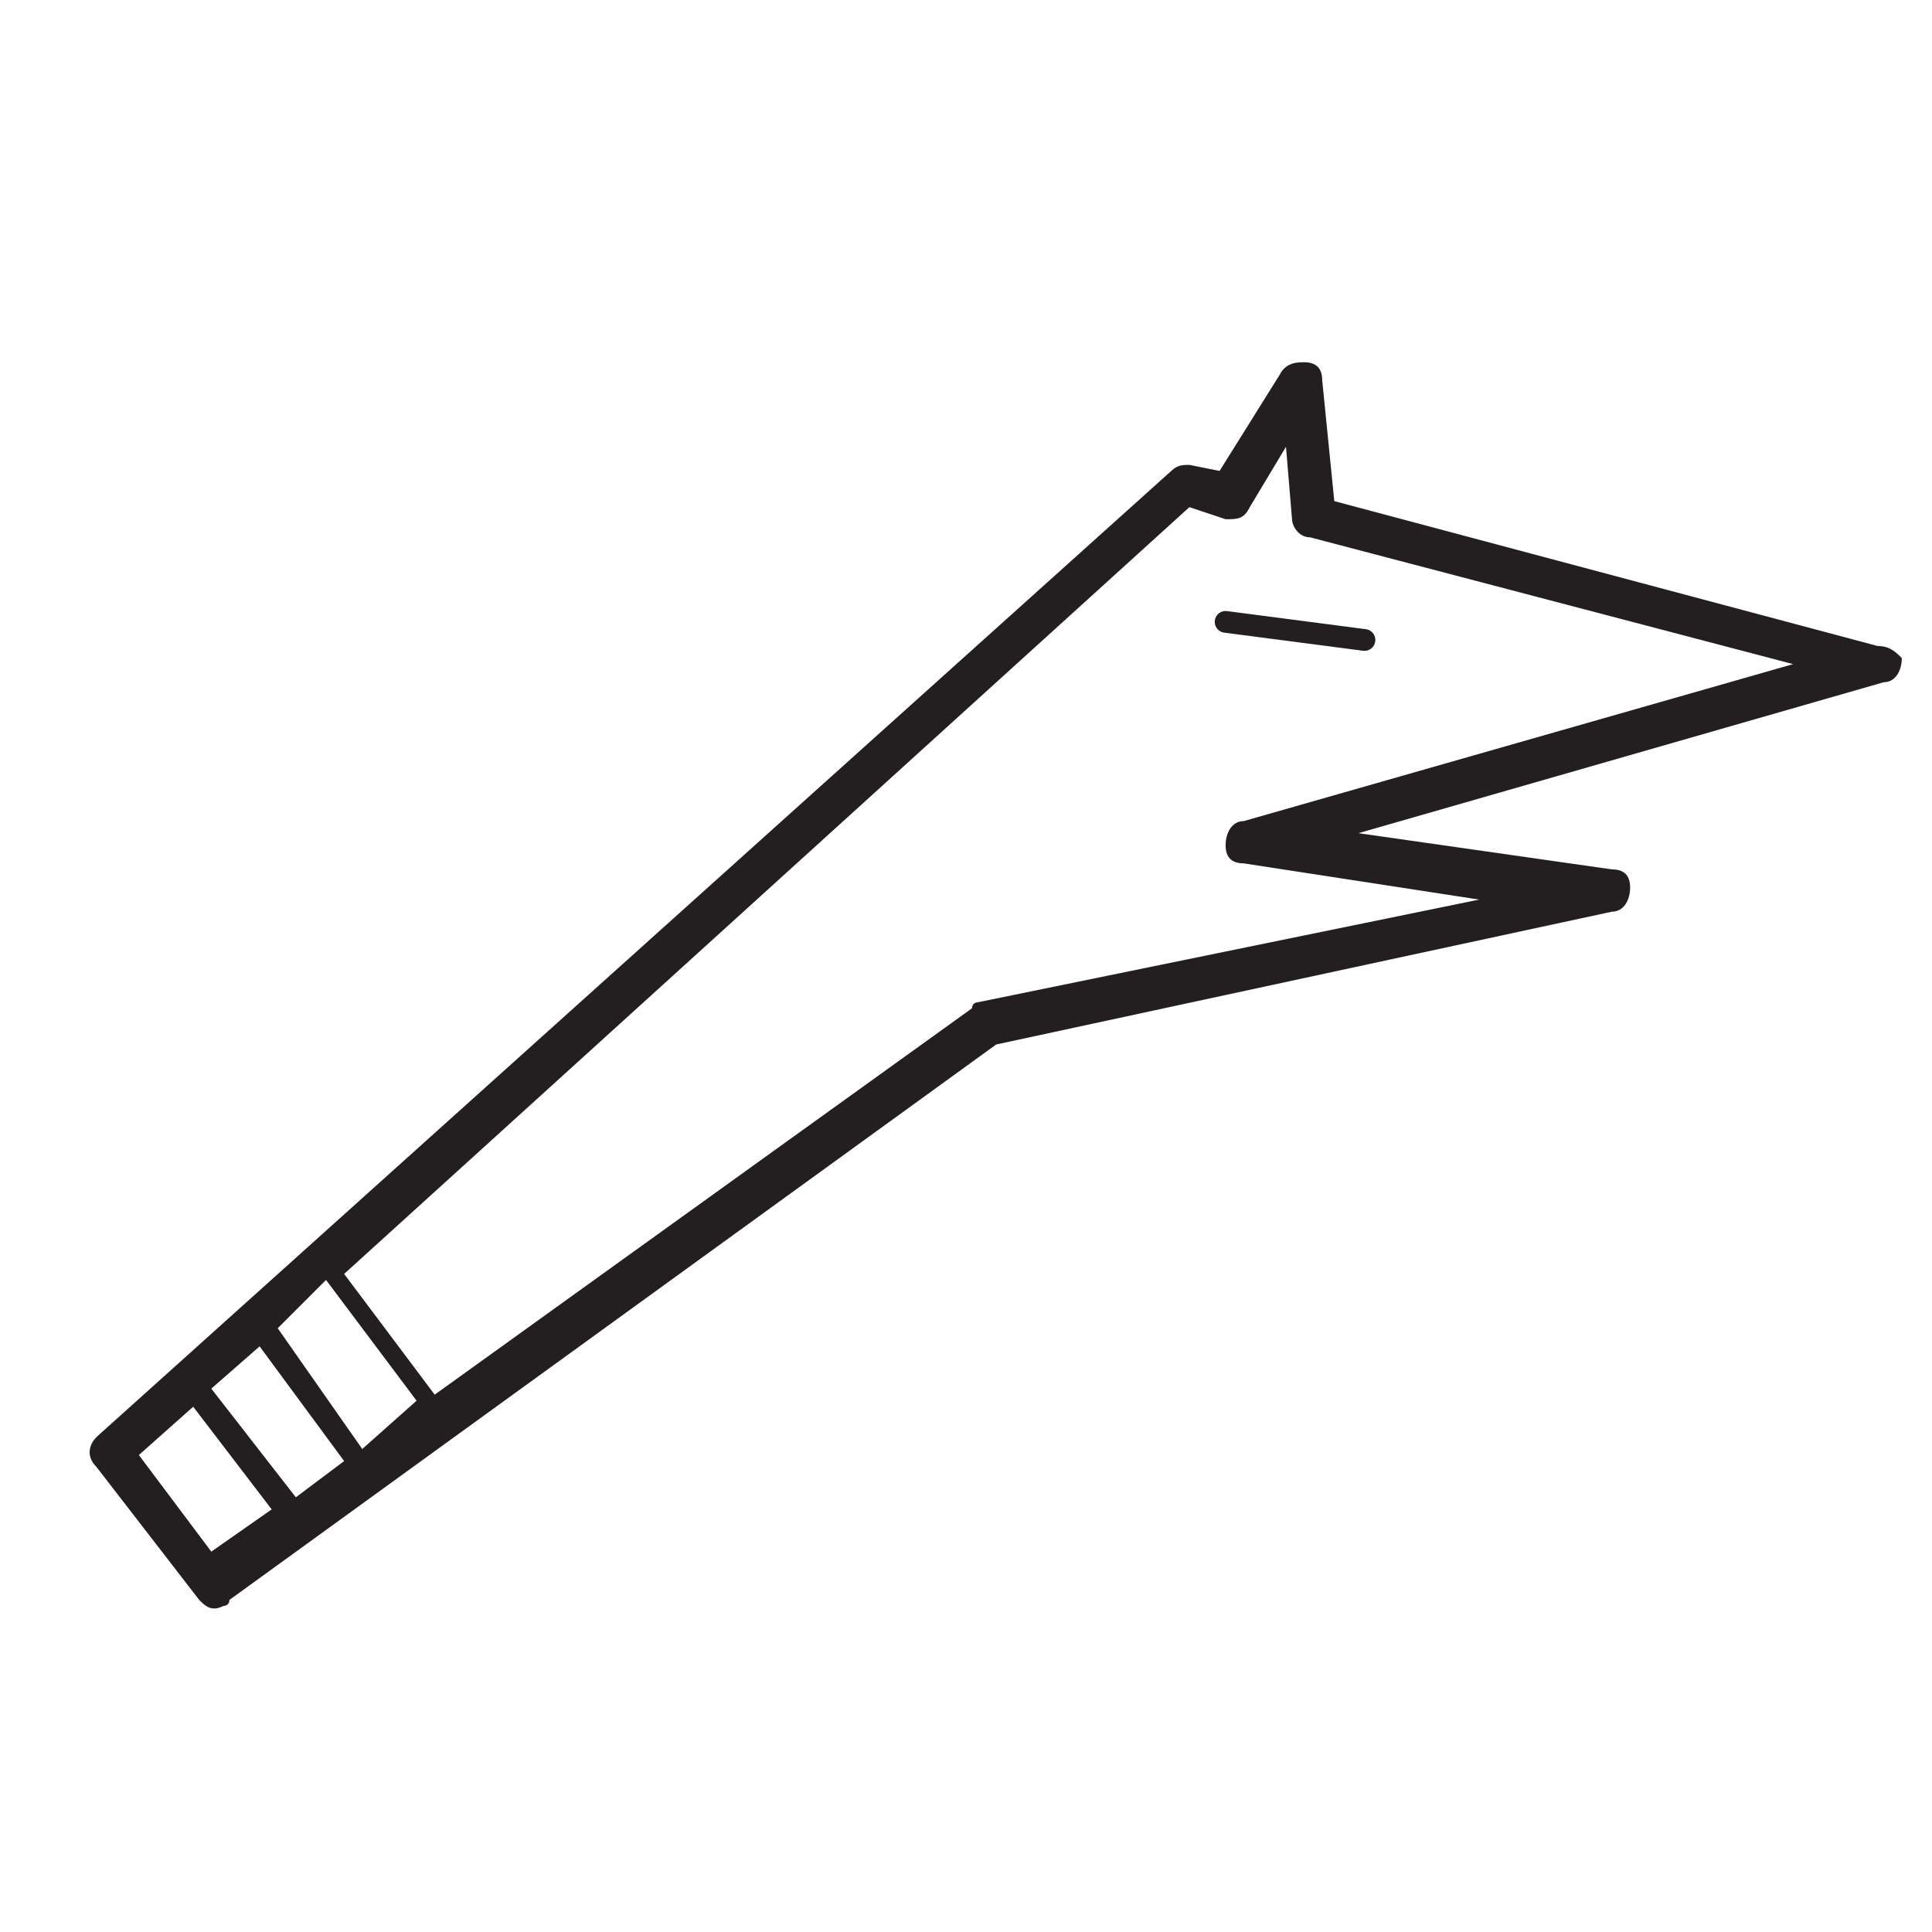
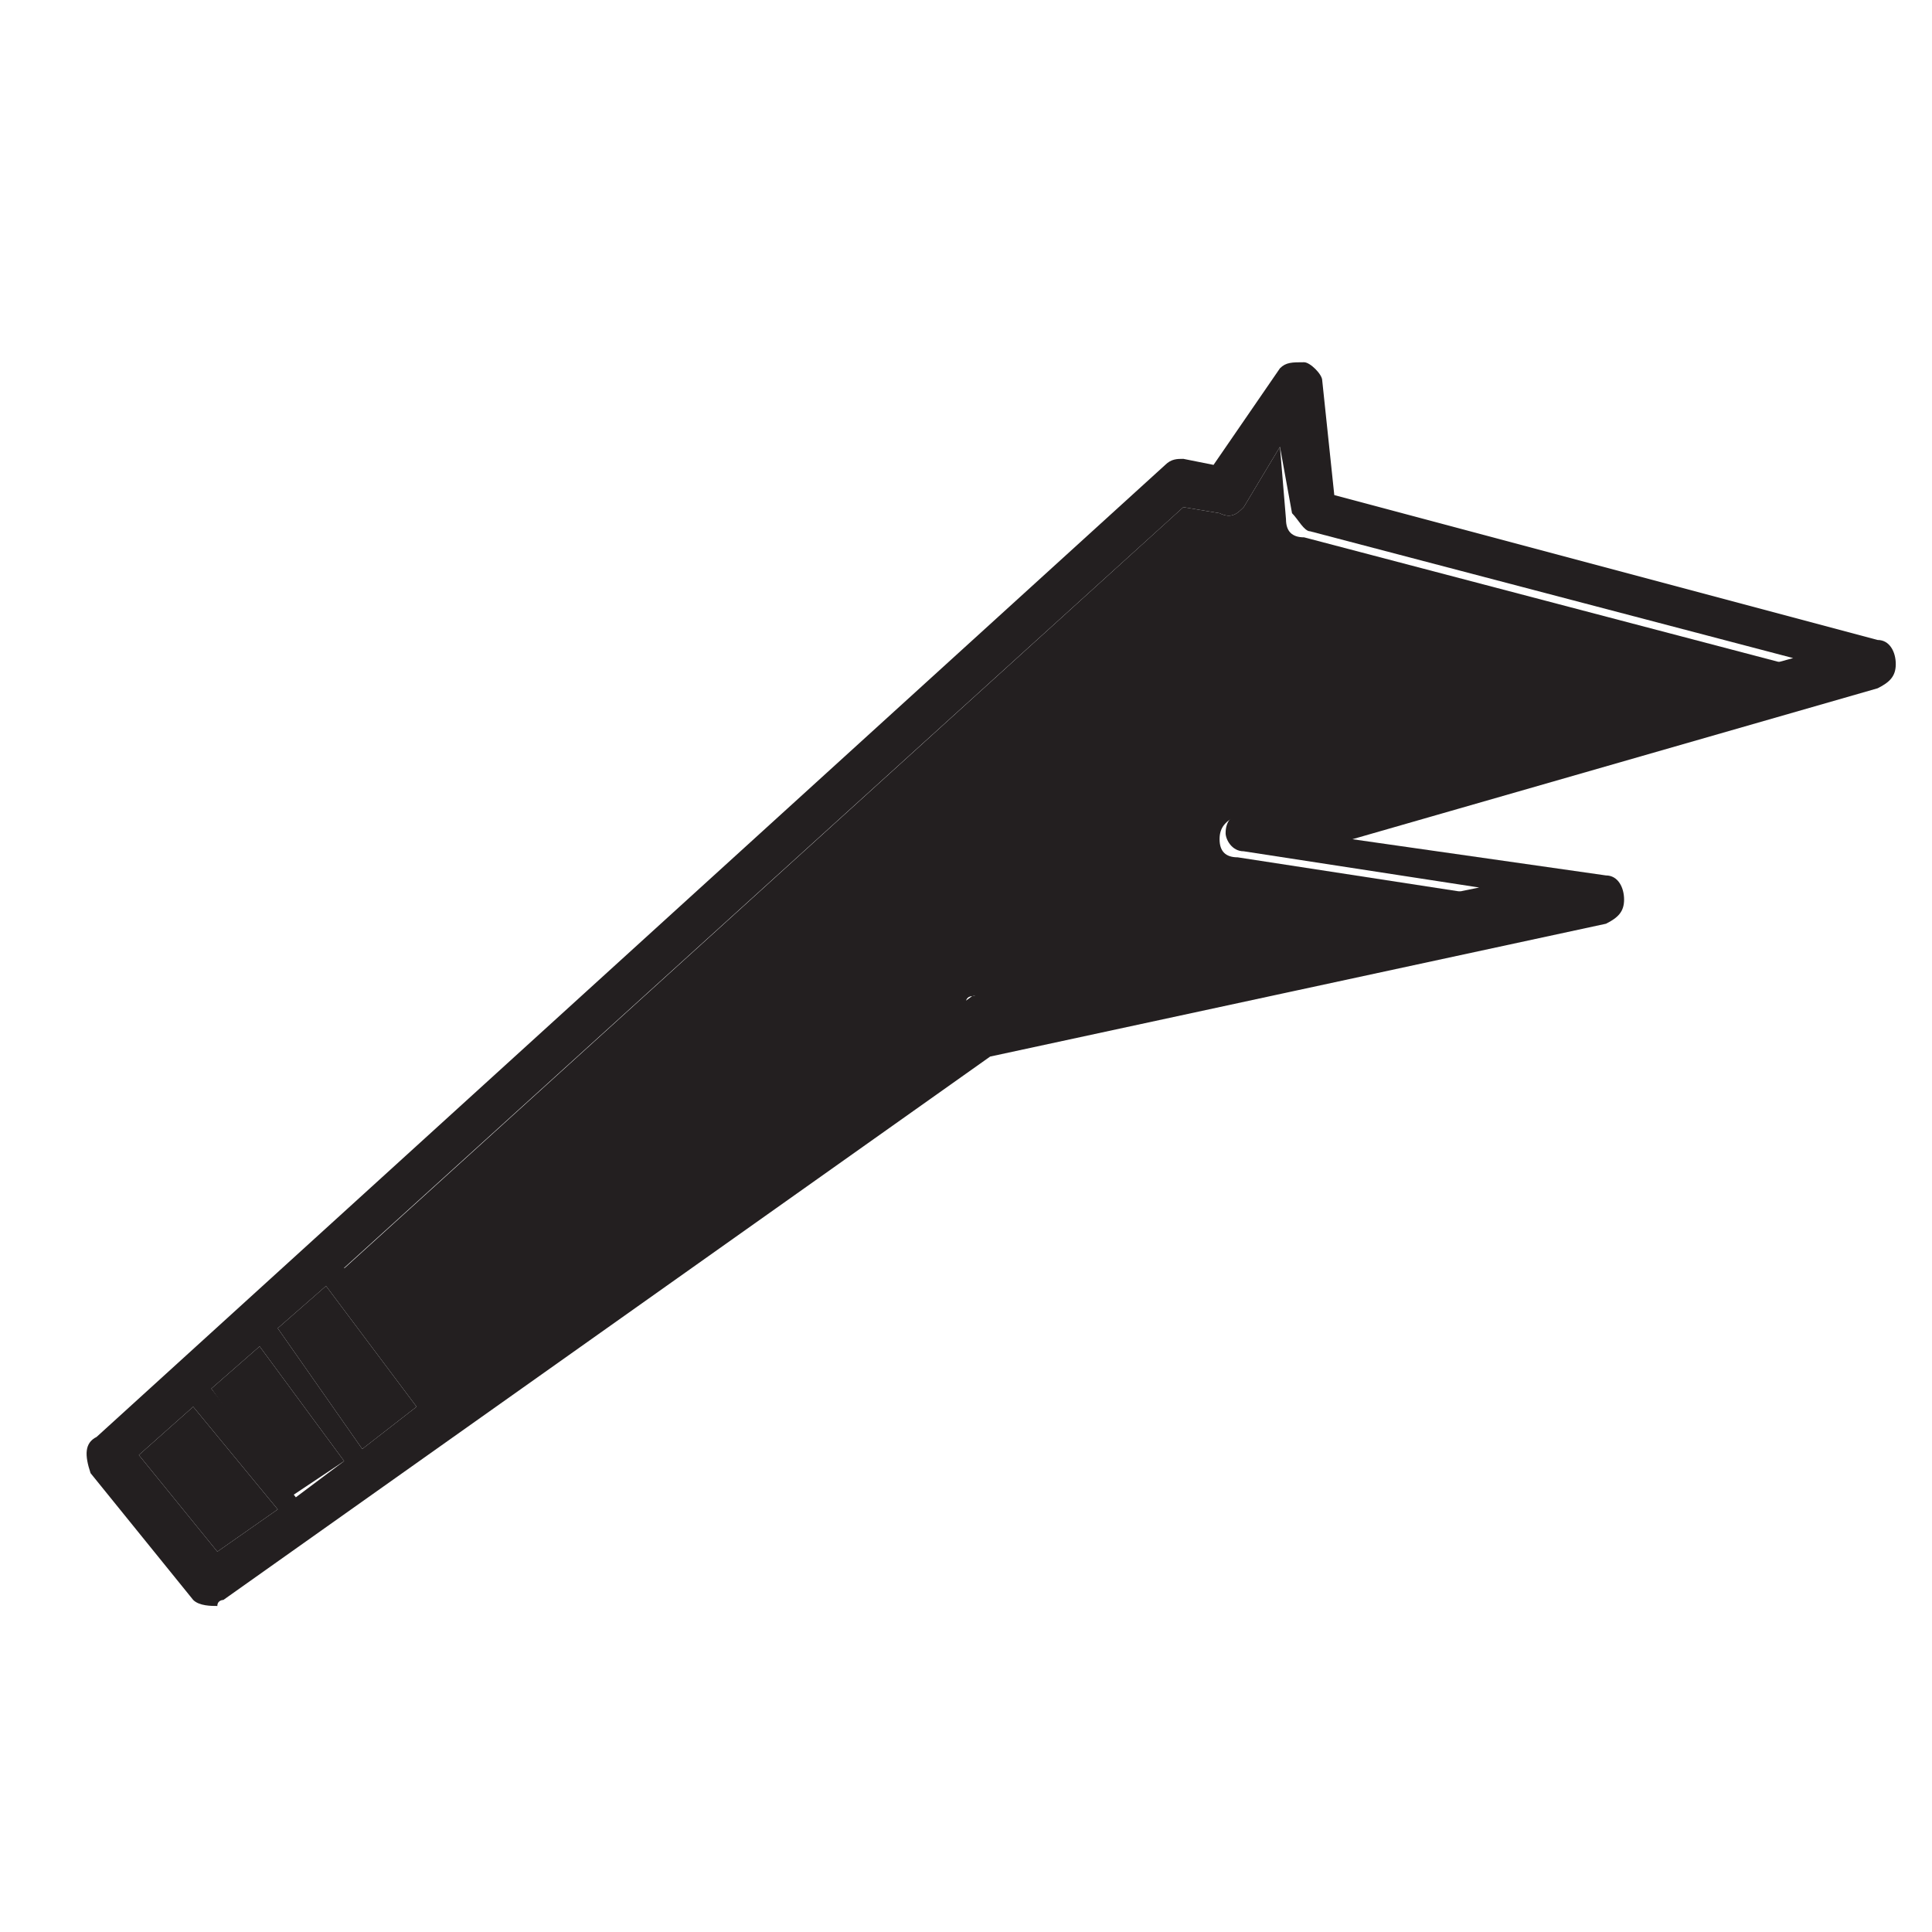
<svg xmlns="http://www.w3.org/2000/svg" width="32" height="32" viewBox="0 0 32 32">
-   <path fill="none" stroke="#231F20" stroke-linecap="round" stroke-linejoin="round" stroke-miterlimit="10" stroke-width=".36" d="M20.3 10.3l2.3.3" />
-   <path fill="#231F20" d="M31.1 10.7l-9-2.4-.2-2c0-.2-.1-.3-.3-.3-.1 0-.3 0-.4.2l-1 1.6-.5-.1c-.1 0-.2 0-.3.1l-17.8 16c-.1.1-.2.3 0 .5l1.7 2.2c.1.1.2.2.4.1 0 0 .1 0 .1-.1l12.7-9.2 10.2-2.2c.2 0 .3-.2.3-.4s-.1-.3-.3-.3l-4.2-.6 8.7-2.5c.2 0 .3-.2.3-.4-.1-.1-.2-.2-.4-.2zM4.6 22l.8-.8 1.5 2-.9.8-1.4-2zm1.1 2.2l-.8.6L3.5 23l.8-.7 1.4 1.9zm-3.4-.1l.9-.8L4.5 25l-1 .7-1.2-1.6zm18.3-10.5c-.2 0-.3.2-.3.4s.1.3.3.3l3.9.6-8.3 1.7s-.1 0-.1.1l-8.9 6.4-1.5-2 14-12.7.6.2c.2 0 .3 0 .4-.2l.6-1 .1 1.2c0 .1.1.3.3.3l8 2.1-9.1 2.6z" />
+   <g fill="#231F20">
+     <path d="M20.6 8.4l.6-1 .1 1.2c0 .2.1.3.3.3l8 2.1-9.1 2.5c-.2.1-.3.2-.3.4s.1.3.3.3l3.9.6-8.3 1.7s-.1 0-.1.1l-8.9 6.5-1.5-2 14-12.7.6.1c.2.1.3 0 .4-.1zM6.9 23.3L6 24l-1.4-2 .8-.7zm-2.6-1l1.4 1.9-.9.6L3.5 23zm-2 1.8l.9-.8L4.6 25l-1 .7z" />
+     <path d="M5.7 24.2l-1.4-1.9-.8.7 1.4 1.8.8-.6zM6 24l.9-.7-1.5-2-.8.7L6 24zM21.2 7.4l-.6 1c-.1.1-.2.2-.4.1l-.6-.1L5.7 21l1.5 2 8.9-6.5s.1 0 .1-.1l8.3-1.7-3.9-.6c-.2 0-.3-.2-.3-.3 0-.2.1-.3.3-.4l9.1-2.5-8-2.1c-.1 0-.2-.2-.3-.3l-.2-1.1zm-18 15.9l-.9.8 1.3 1.6 1-.7-1.4-1.7zm-1.6.5L19.3 7.7c.1-.1.2-.1.3-.1l.5.1 1.1-1.6c.1-.1.2-.1.4-.1.1 0 .3.2.3.3l.2 1.9 9 2.4c.2 0 .3.2.3.4s-.1.3-.3.4l-8.7 2.5 4.2.6c.2 0 .3.2.3.4s-.1.3-.3.4l-10.2 2.2-12.7 9s-.1 0-.1.1c-.1 0-.3 0-.4-.1l-1.7-2.1c-.1-.3-.1-.5.1-.6z" />
+   </g>
</svg>
